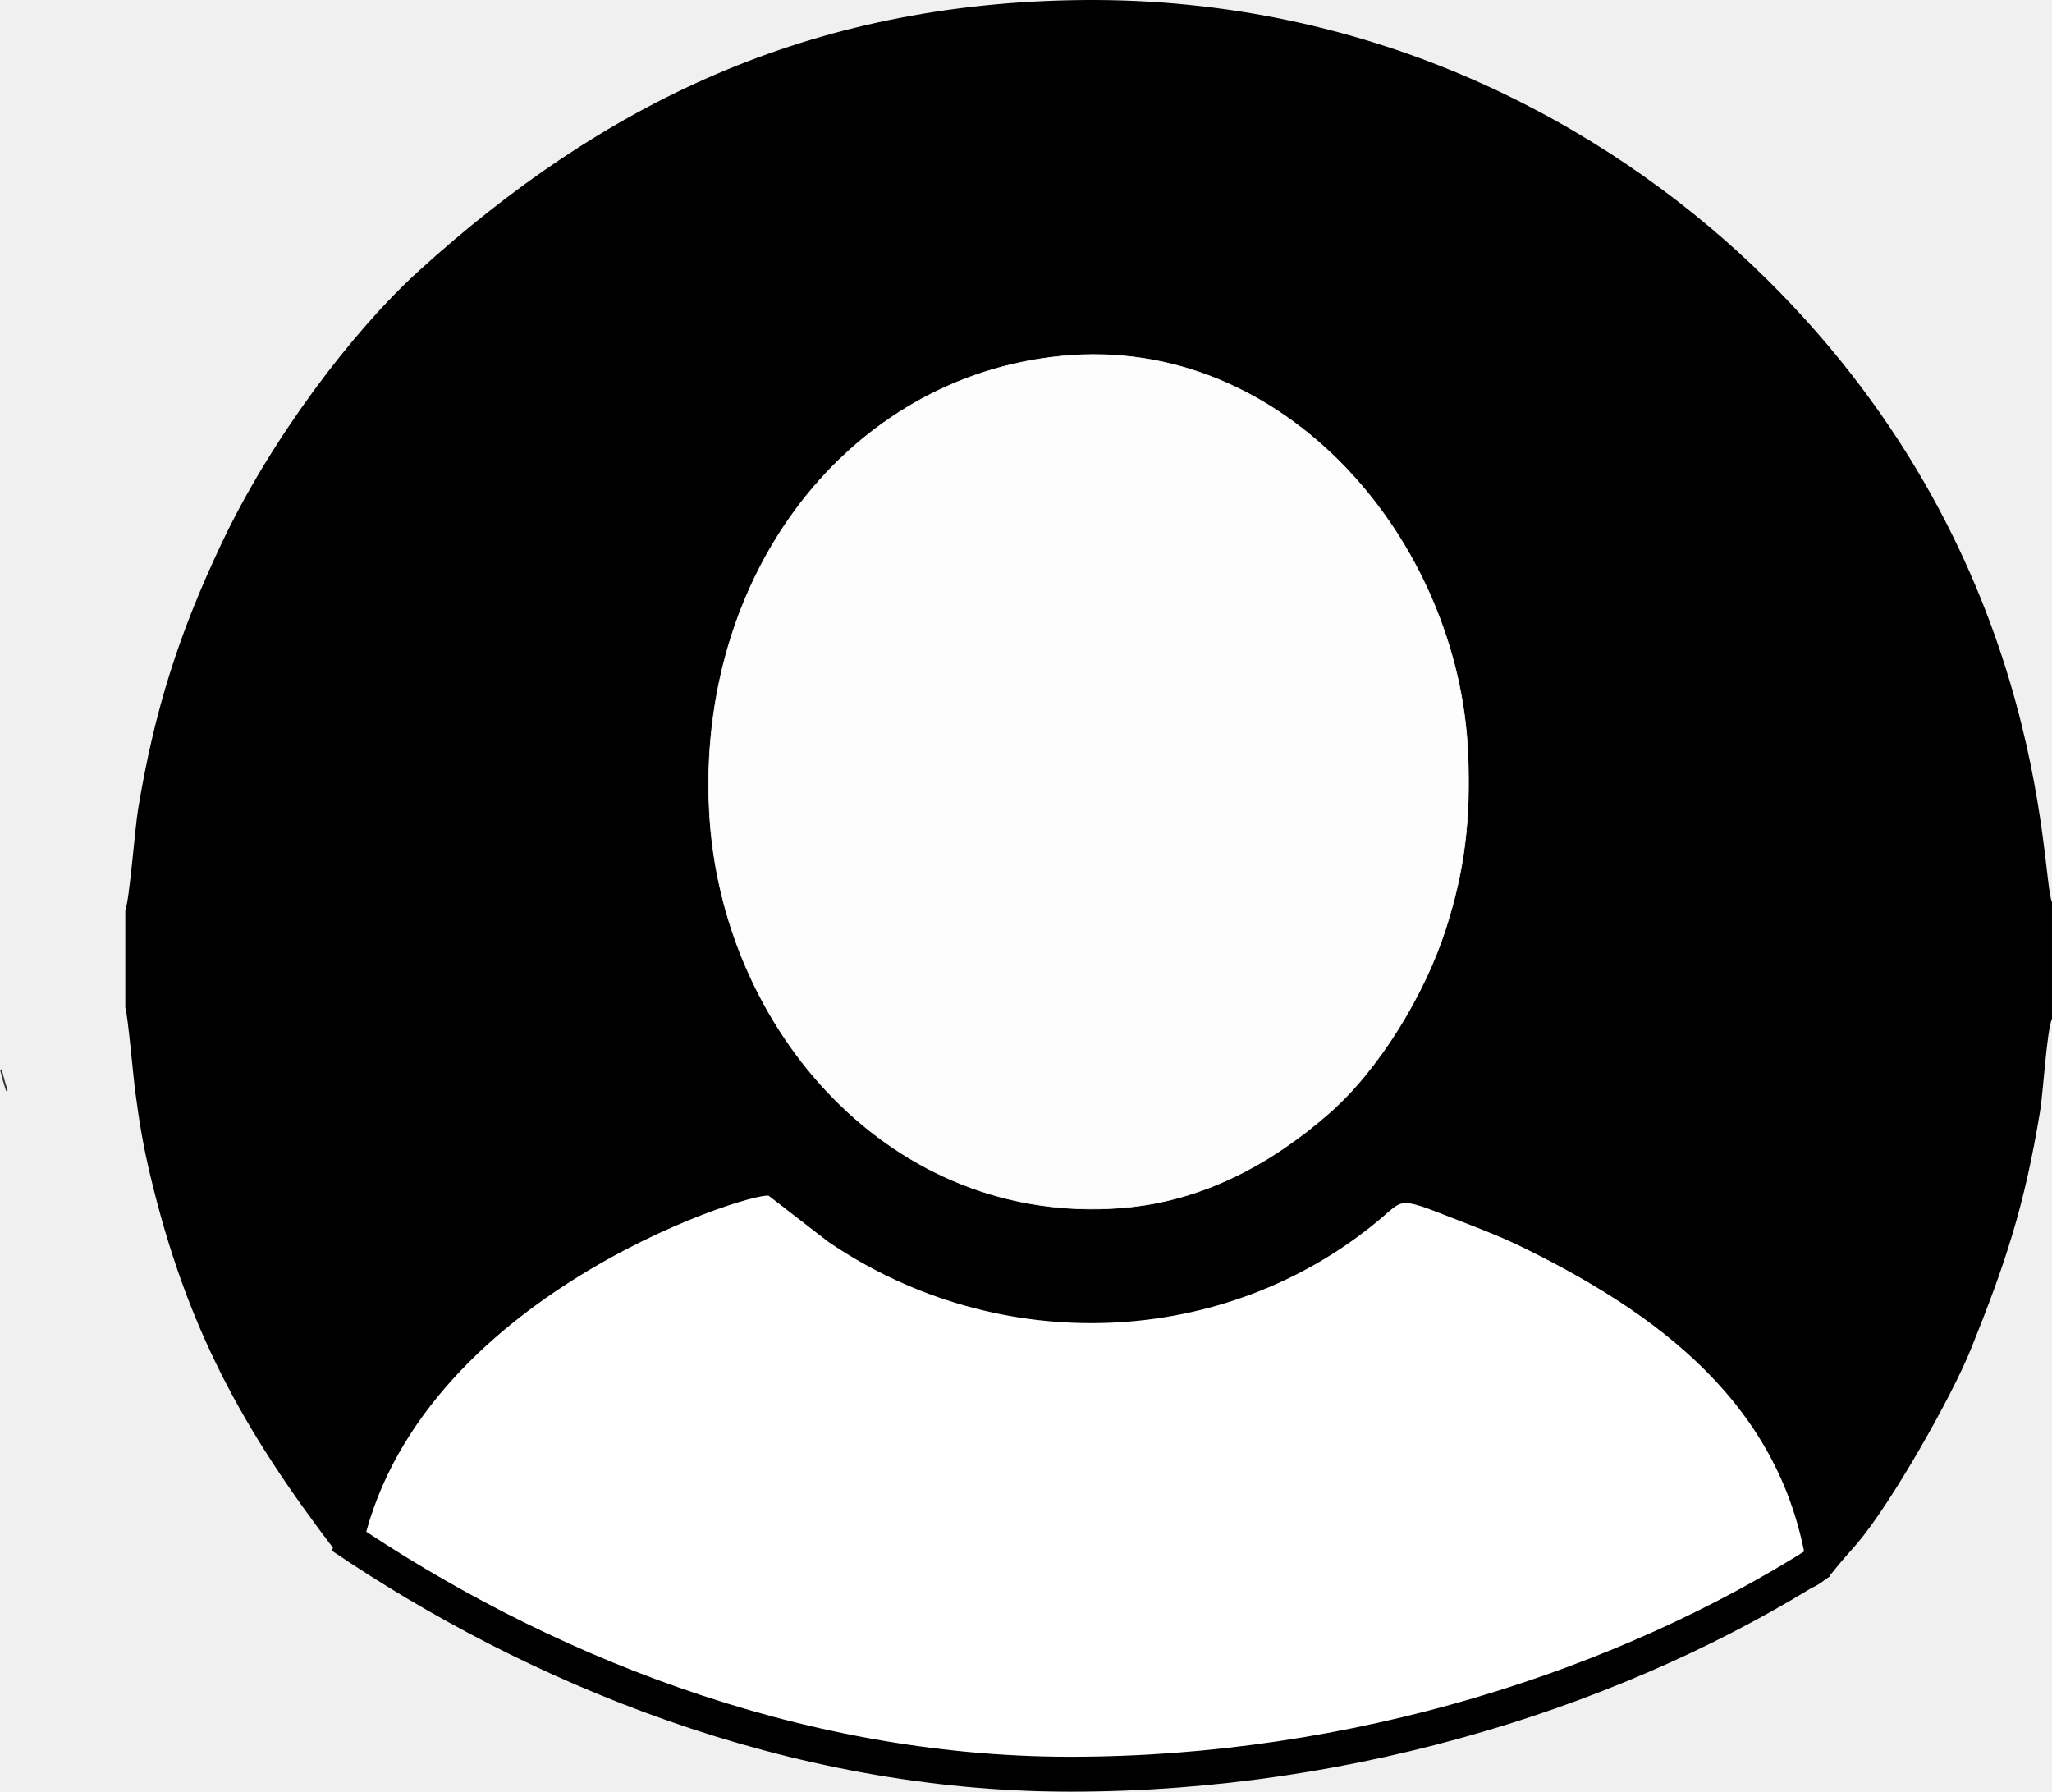
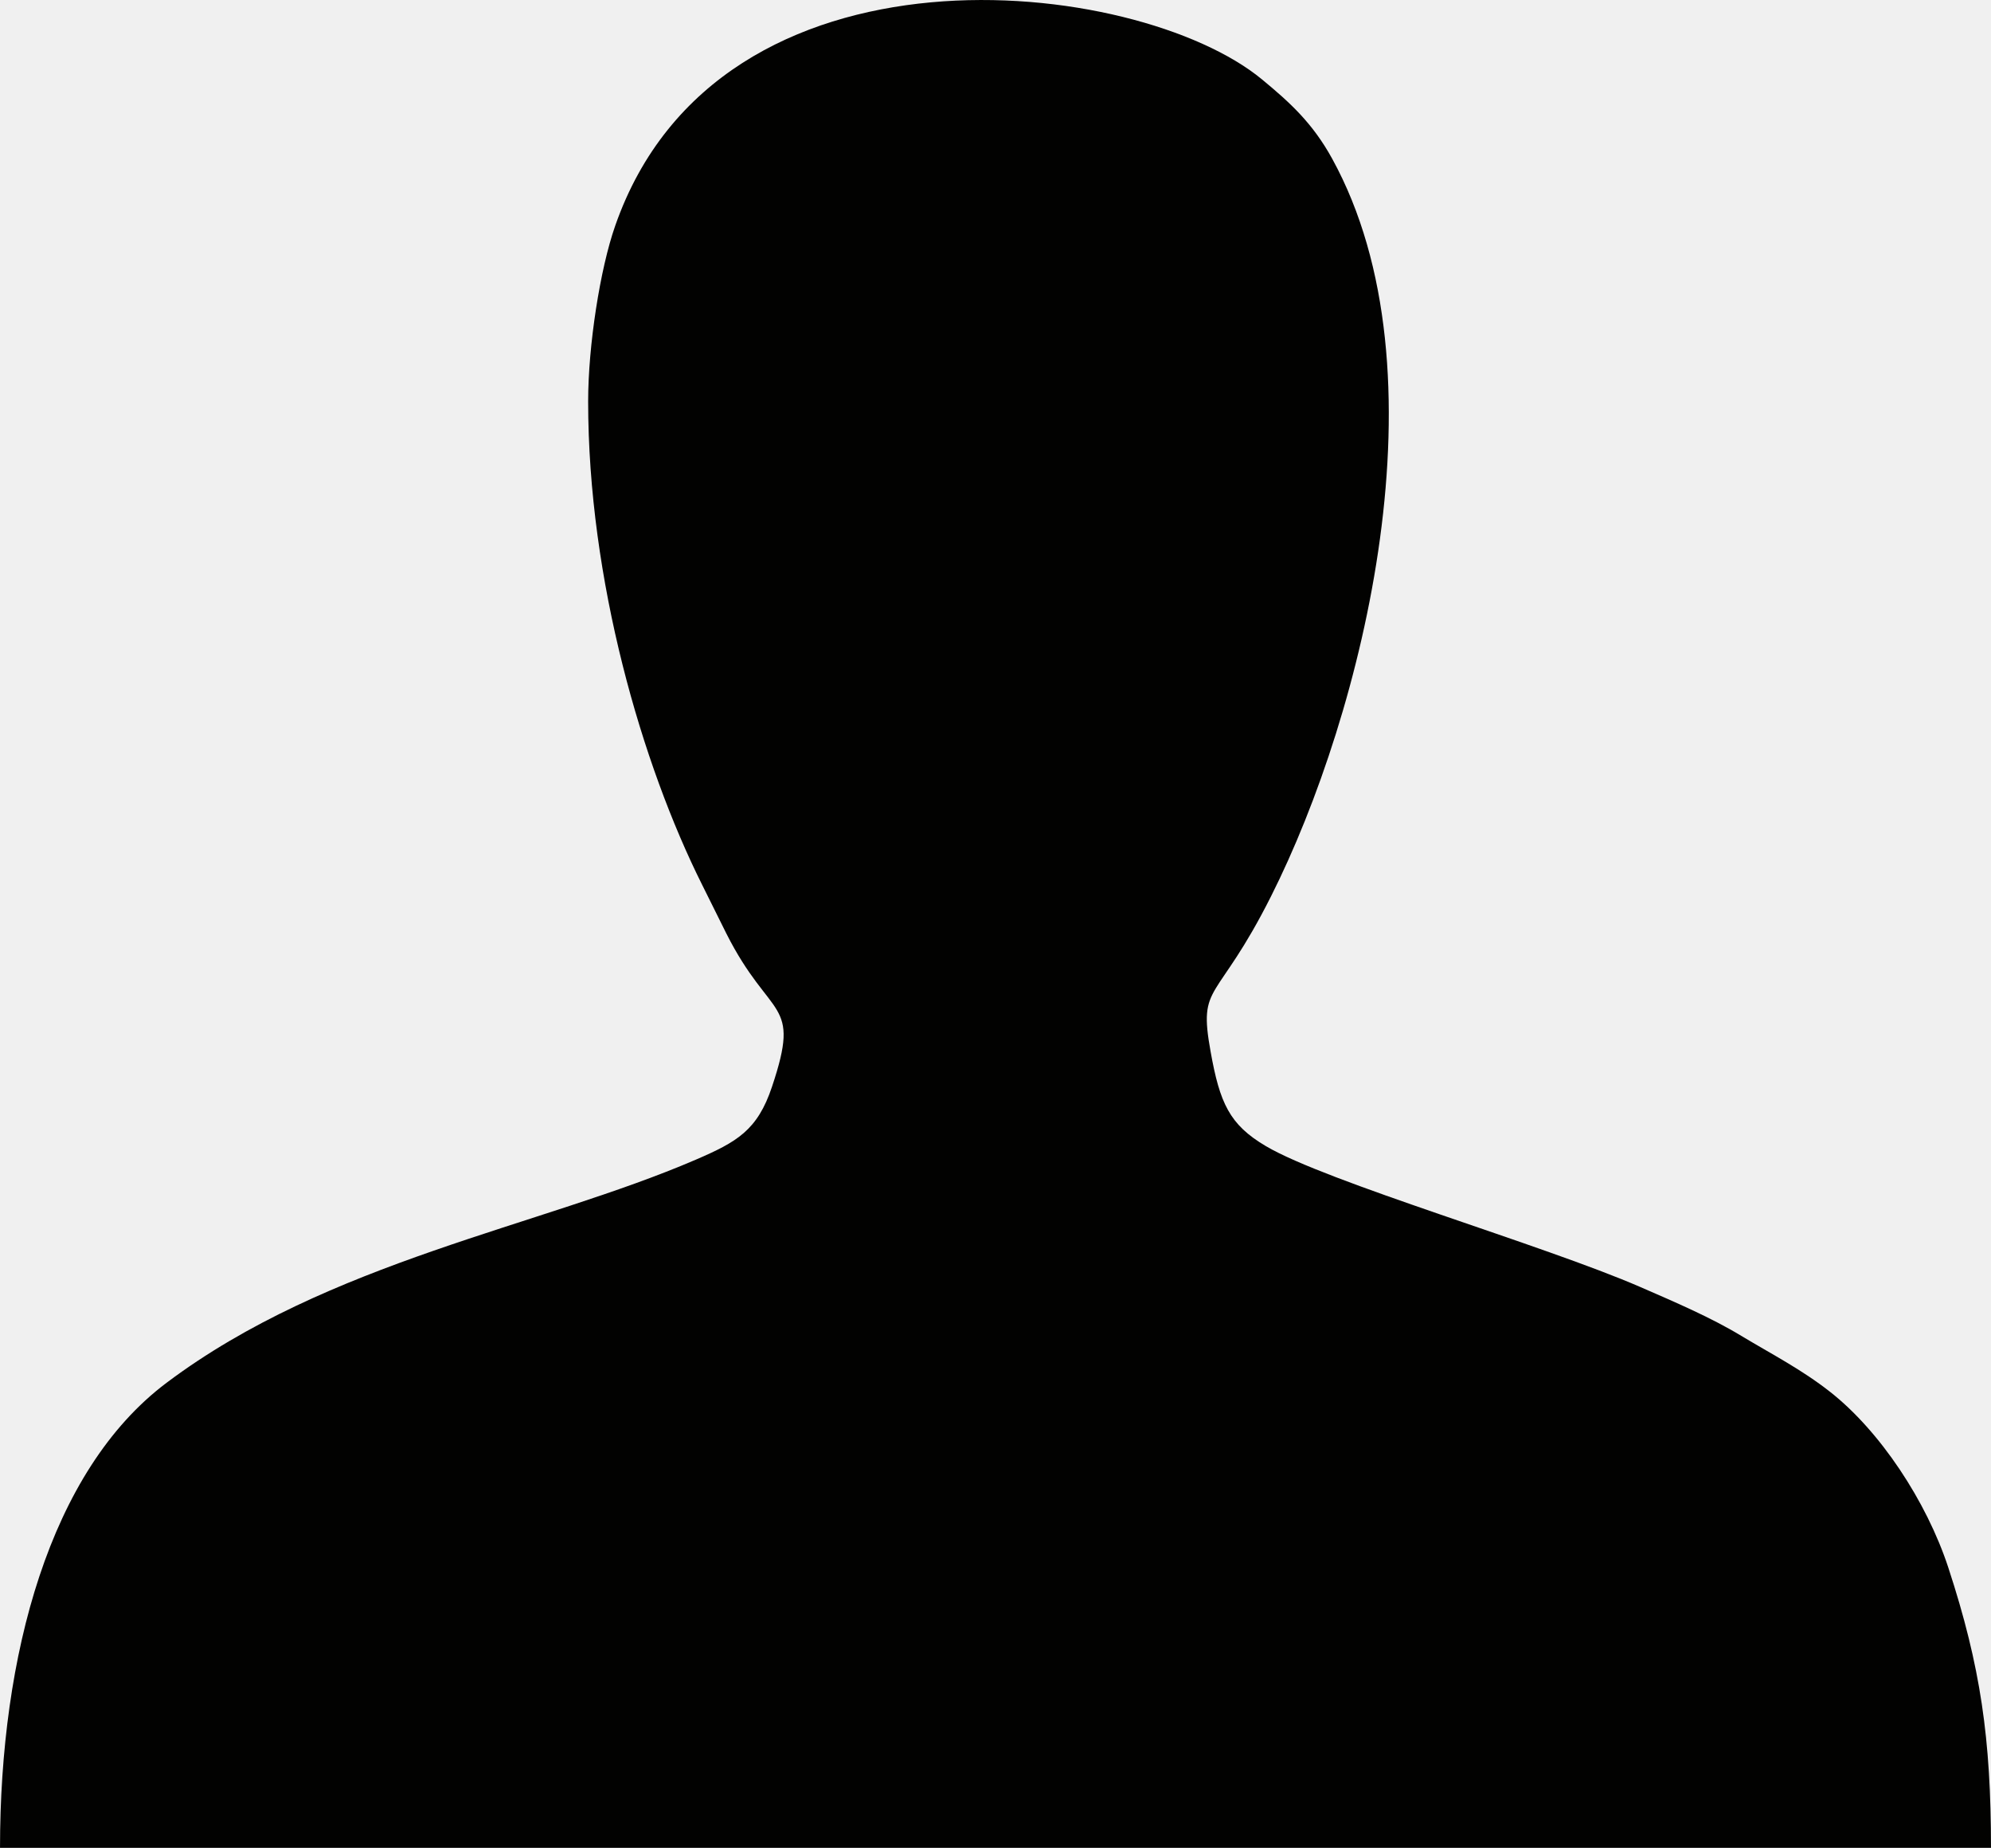
- <svg xmlns="http://www.w3.org/2000/svg" xml:space="preserve" width="235.212mm" height="205.345mm" version="1.1" style="shape-rendering:geometricPrecision; text-rendering:geometricPrecision; image-rendering:optimizeQuality; fill-rule:evenodd; clip-rule:evenodd" viewBox="0 0 11920 10406">
+ <svg xmlns="http://www.w3.org/2000/svg" xml:space="preserve" width="145.697mm" height="135.194mm" version="1.1" style="shape-rendering:geometricPrecision; text-rendering:geometricPrecision; image-rendering:optimizeQuality; fill-rule:evenodd; clip-rule:evenodd" viewBox="0 0 14499 13454">
  <defs>
    <style type="text/css">
   
-     .str2 {stroke:black;stroke-width:202.704}
-     .str1 {stroke:#373435;stroke-width:10.135}
-     .str0 {stroke:#FEFEFE;stroke-width:3.862}
-     .fil3 {fill:none}
-     .fil1 {fill:black}
-     .fil2 {fill:#FDFDFD}
-     .fil0 {fill:white}
+     .fil0 {fill:#020201}
   
  </style>
  </defs>
  <g id="Layer_x0020_1">
-     <g id="_1842590677296">
-       <ellipse class="fil0" cx="6382" cy="8169" rx="4630" ry="2132" />
-       <path class="fil1" d="M728 5286l0 566c14,39 47,410 58,491 23,176 47,318 87,484 211,887 539,1480 1075,2181l135 95c245,-1543 2271,-2181 2382,-2158l347 268c996,678 2308,617 3200,-128 143,-119 105,-136 424,-11 152,59 290,111 428,180 843,416 1548,975 1648,1972 45,-12 107,-60 135,-96 46,-60 84,-99 140,-164 198,-232 549,-851 661,-1128 203,-503 312,-833 403,-1385 18,-110 39,-472 69,-536l0 -678c-69,-142 -8,-2052 -1740,-3698 -853,-810 -2186,-1557 -3892,-1541 -1593,16 -2790,605 -3857,1575 -389,354 -858,978 -1142,1577 -249,525 -392,972 -487,1549 -18,108 -50,528 -74,585z" />
-       <path class="fil2 str0" d="M6169 2068c-1241,119 -2123,1269 -2048,2650 68,1265 1061,2406 2399,2297 472,-38 873,-263 1198,-547 292,-254 558,-693 680,-1073 109,-340 145,-631 129,-1017 -52,-1232 -1061,-2435 -2358,-2310z" />
-       <path class="fil3 str1" d="M40 6335c-14,-42 -25,-83 -35,-123" />
-       <path class="fil3 str2" d="M10577 9070c-1138,725 -2701,1235 -4360,1235 -1620,0 -3114,-623 -4235,-1384" />
-     </g>
+     <path class="fil0" d="M4283 2922c0,1298 391,2643 831,3522 65,131 109,220 175,352 323,641 548,475 333,1116 -106,319 -257,403 -556,532 -1132,487 -2675,739 -3853,1624 -853,640 -1213,1989 -1213,3386l14499 0c0,-792 -75,-1321 -311,-2041 -159,-484 -498,-995 -862,-1280 -208,-163 -418,-270 -646,-407 -219,-133 -486,-247 -734,-355 -706,-307 -2290,-766 -2729,-1027 -264,-156 -334,-313 -401,-687 -92,-507 43,-341 440,-1131 670,-1330 1297,-3821 445,-5371 -142,-258 -305,-407 -511,-577 -909,-751 -3954,-1100 -4710,1066 -110,313 -197,873 -197,1278z" />
  </g>
</svg>
